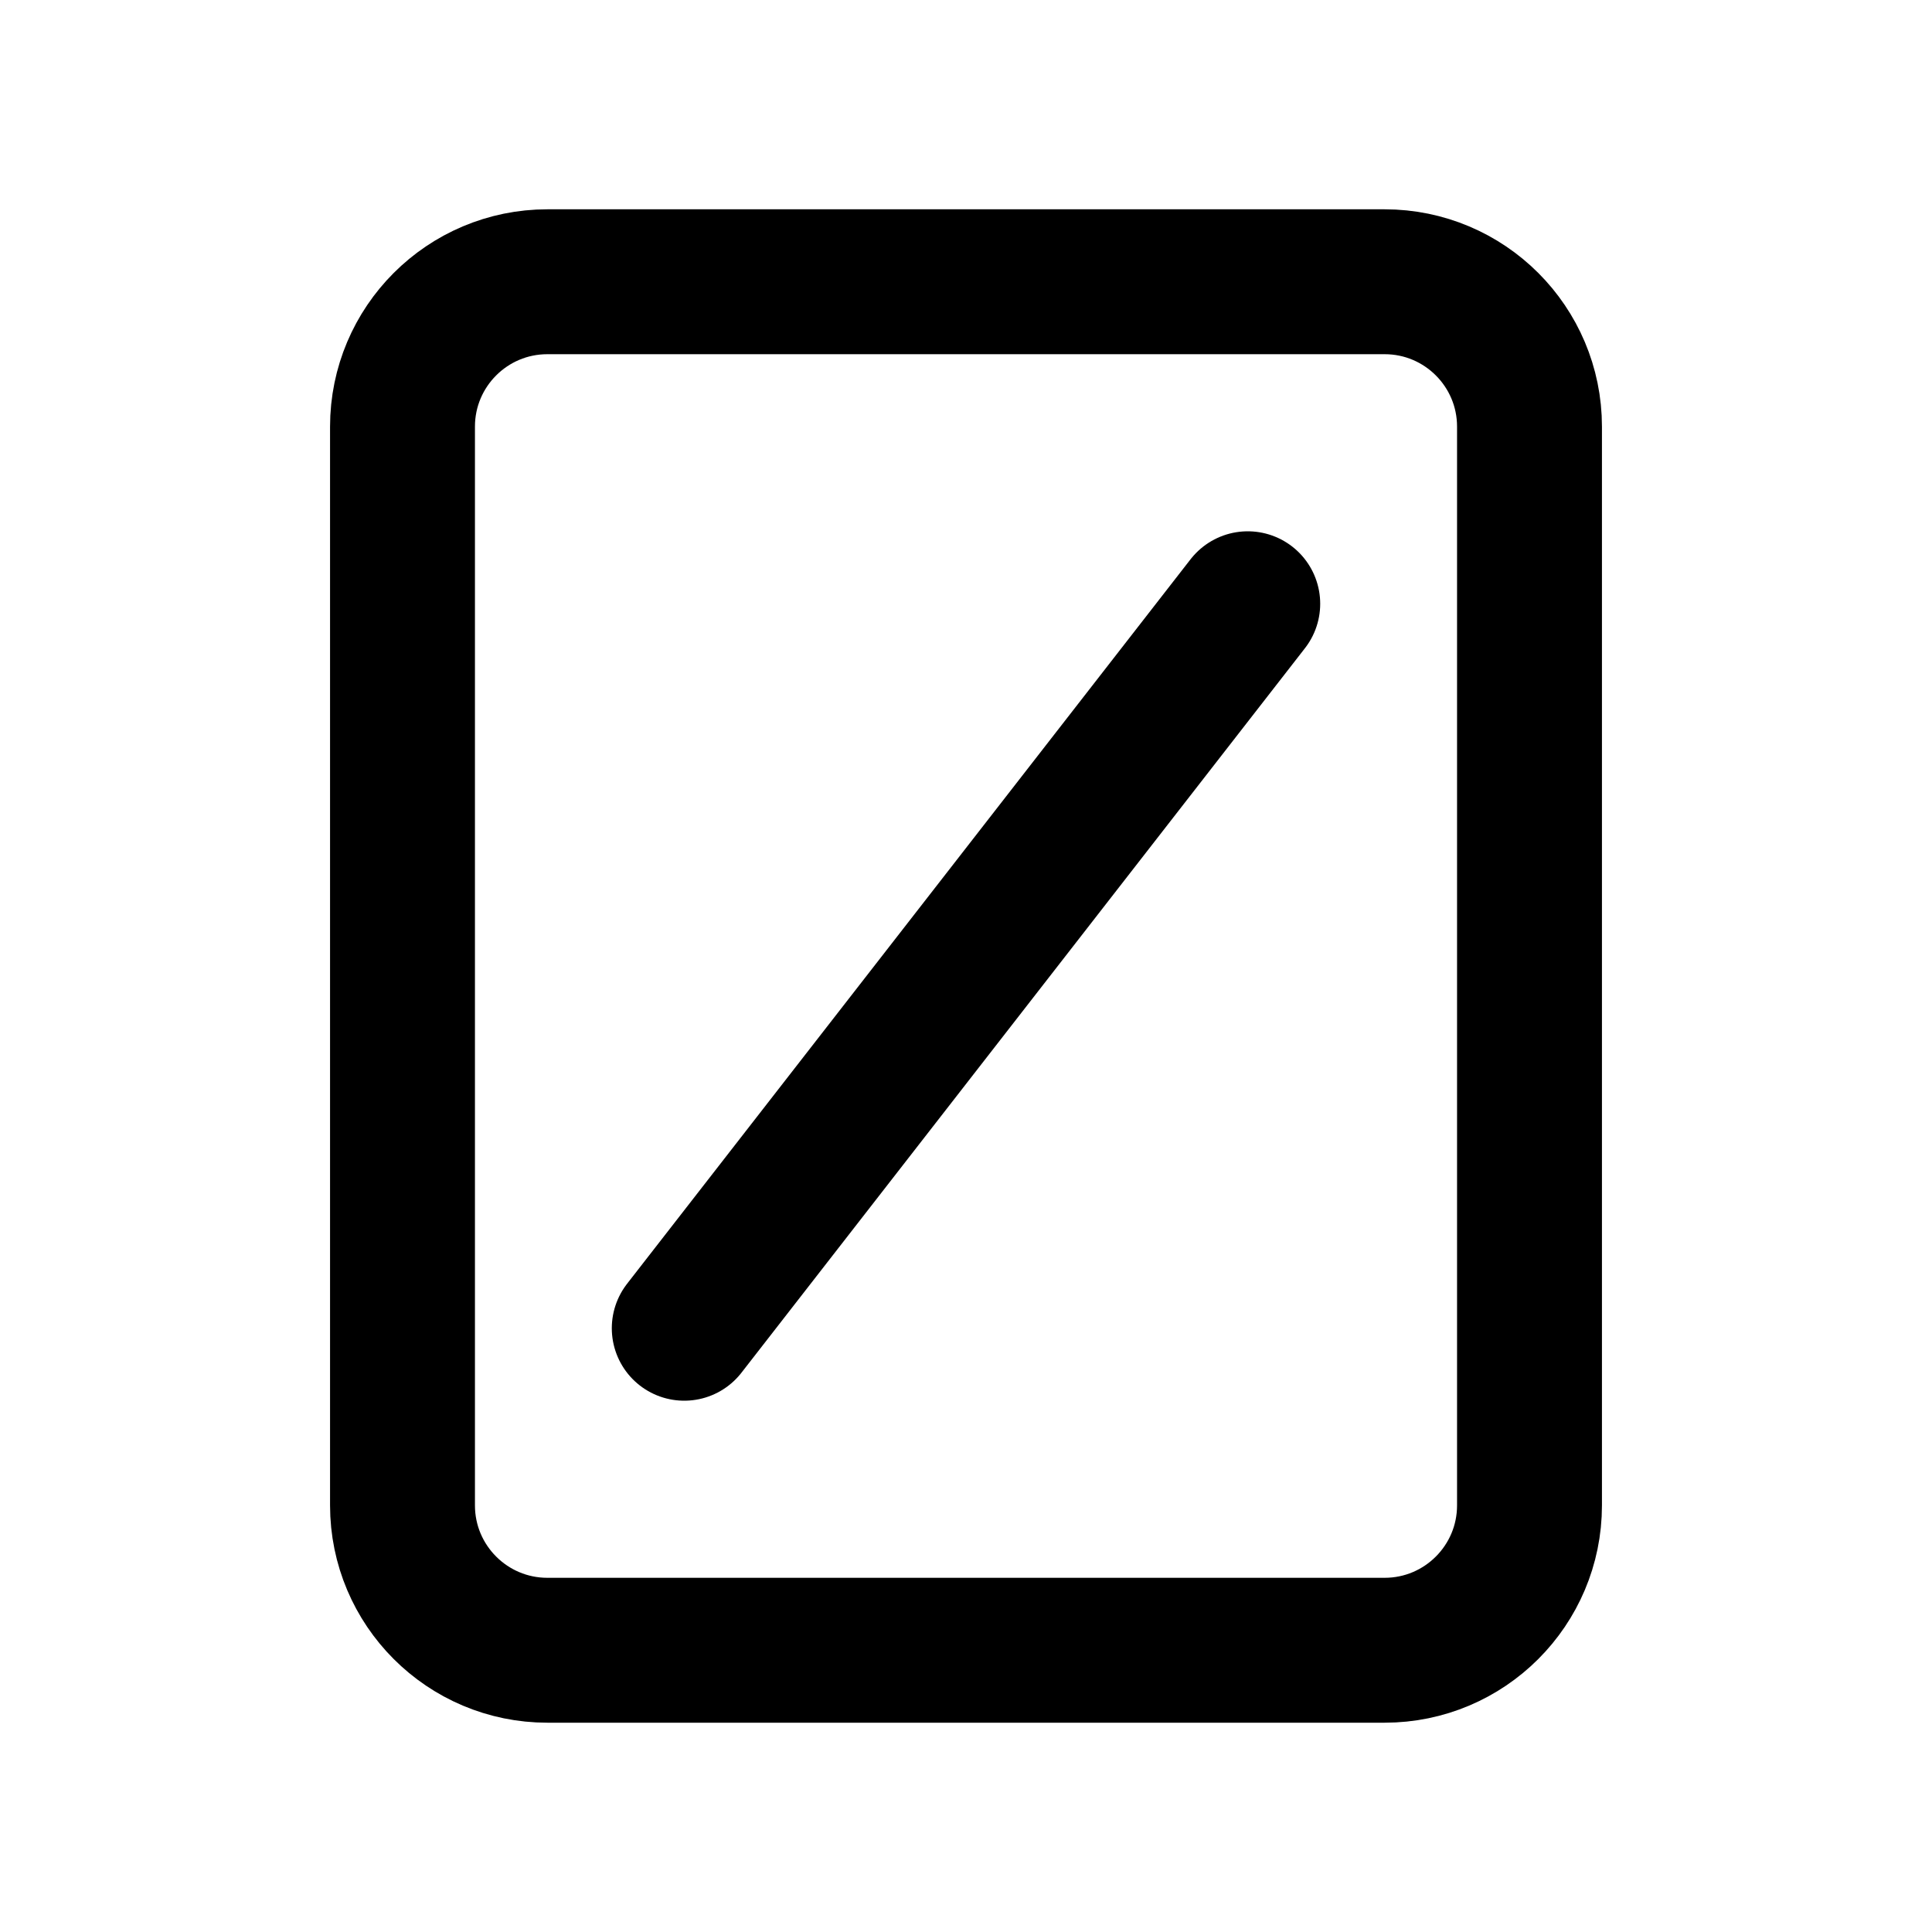
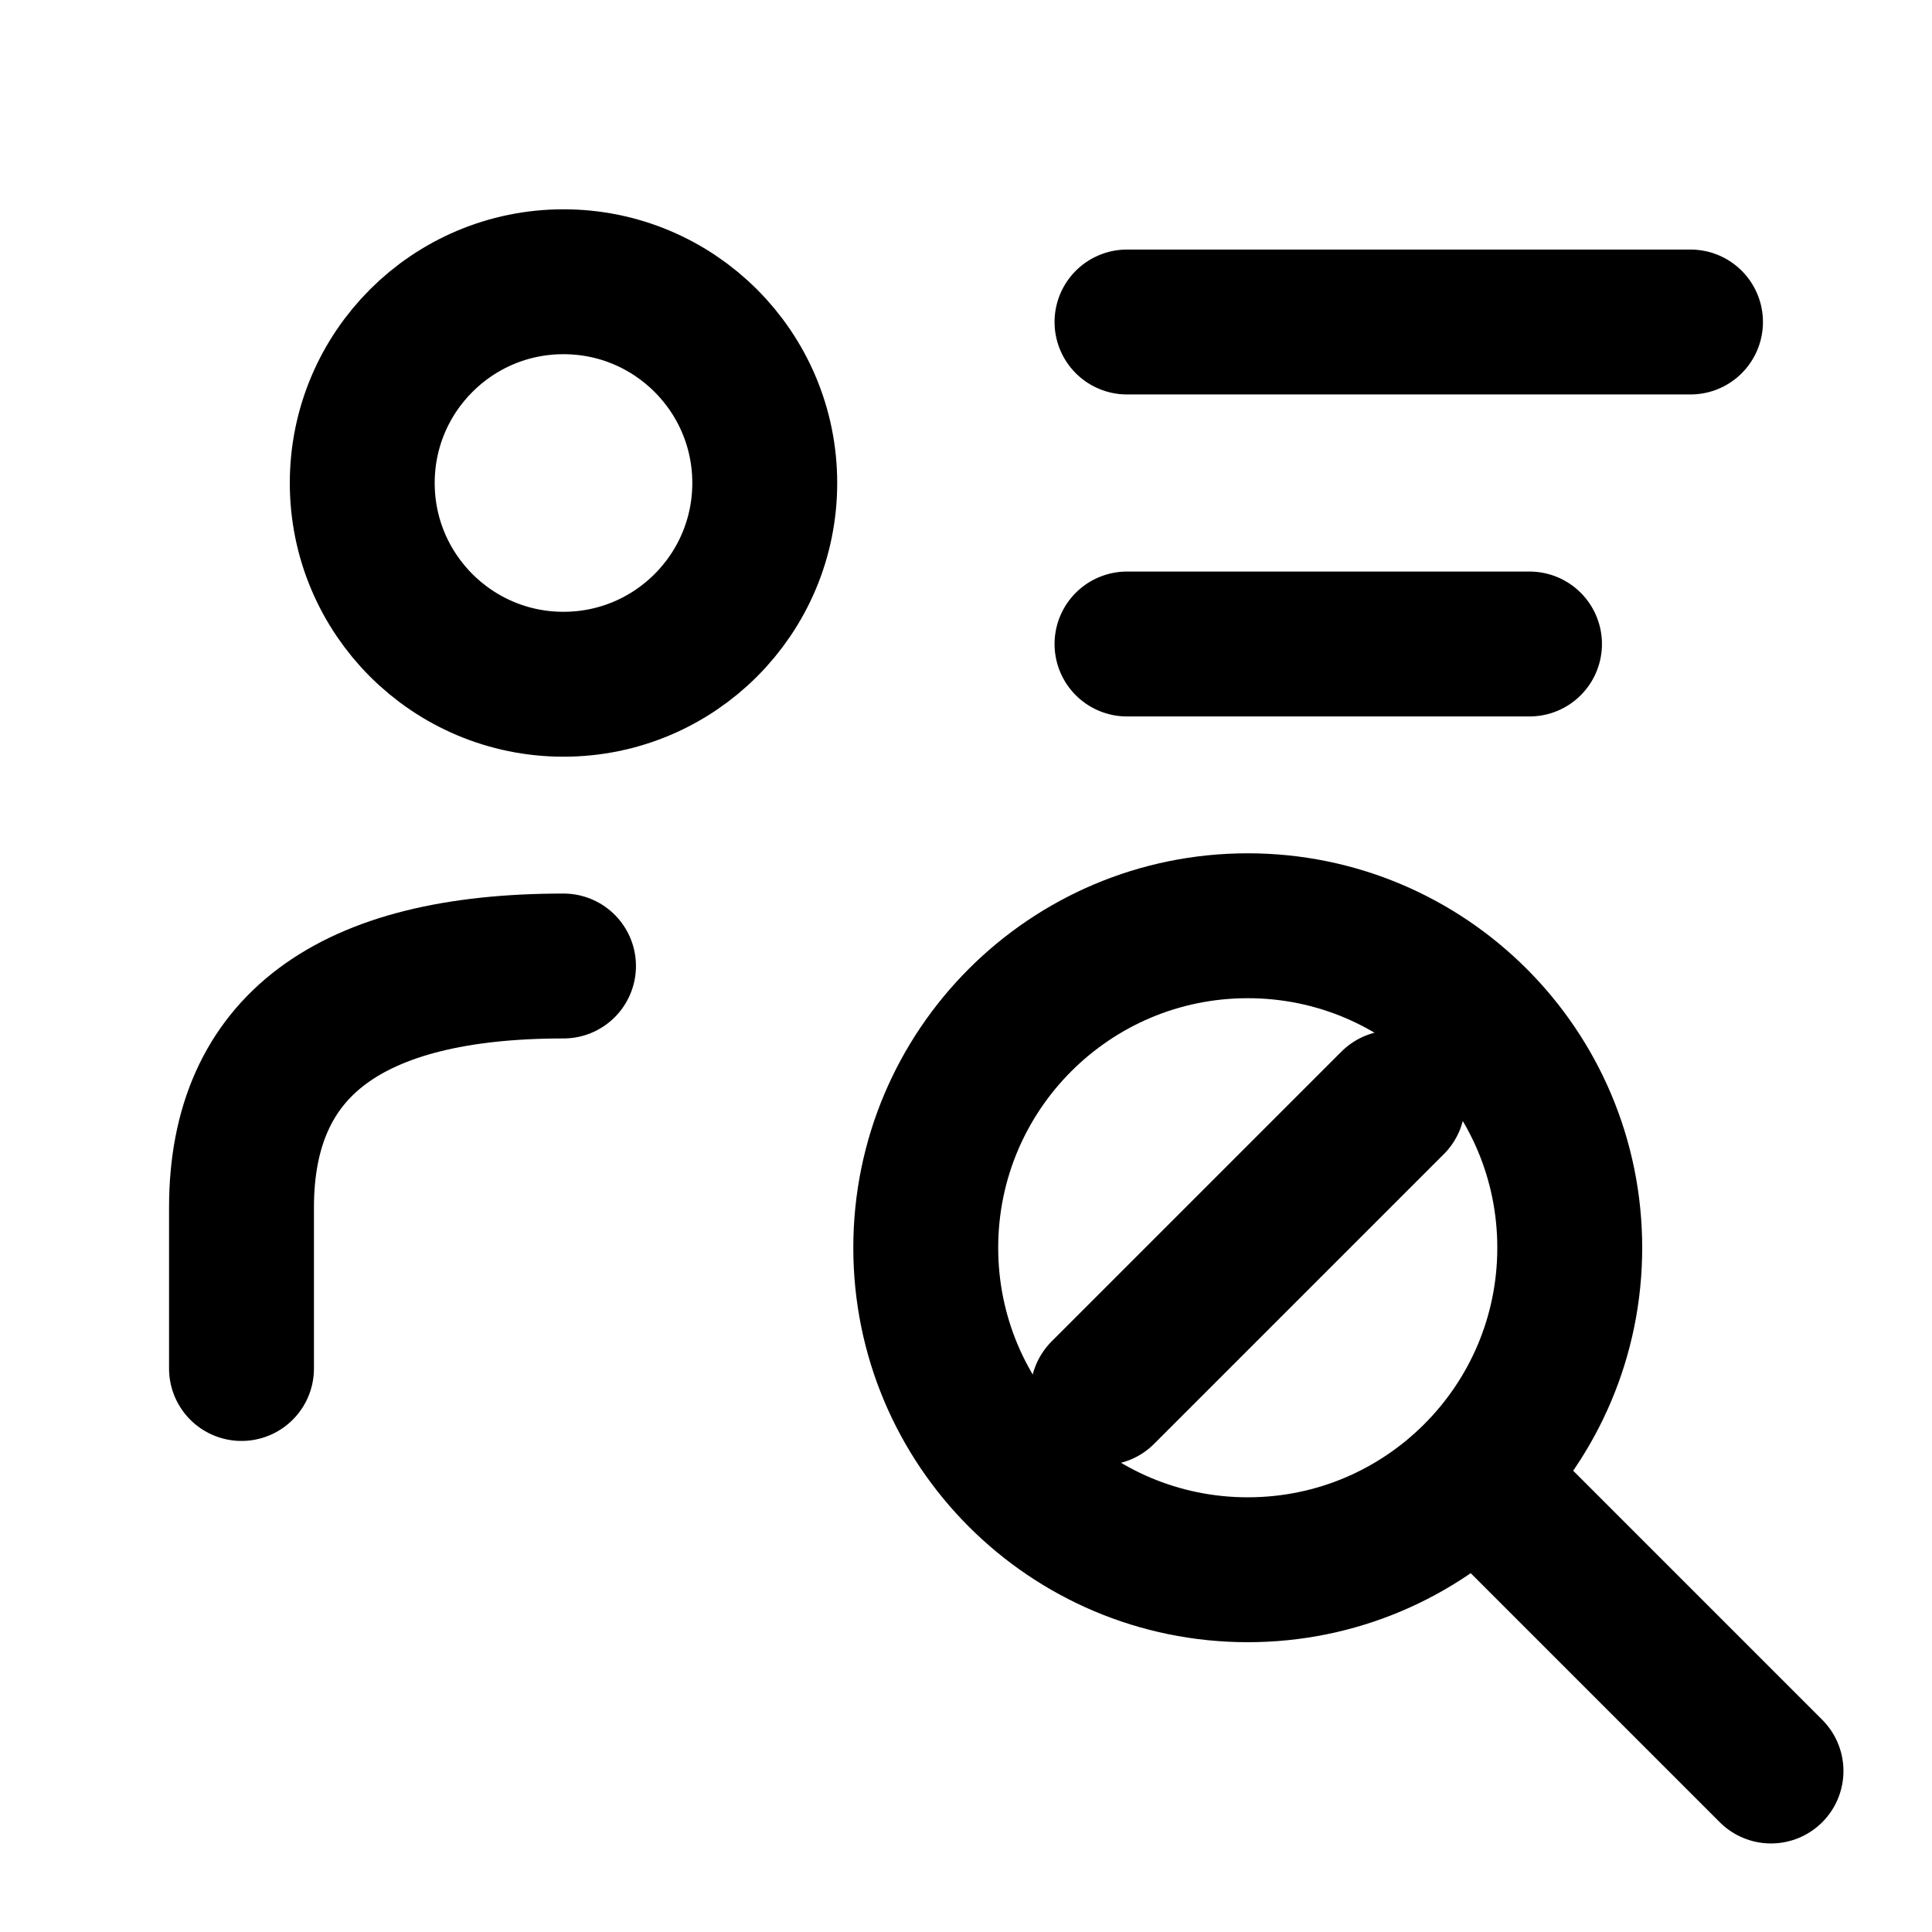
<svg xmlns="http://www.w3.org/2000/svg" width="24" height="24" viewBox="0 0 24 24" fill="none" stroke="currentColor" stroke-width="1.8" stroke-linecap="round" stroke-linejoin="round">
-   <rect x="5" y="3.5" width="14" height="17" rx="1.8" />
-   <path d="m8.5 16.5 7-9" />
+   <path d="M3 17v-2q0-3 4-3M14 4h7M14 8h5M18.5 18.5 22 22" />
+   <circle cx="7" cy="6" r="2.5" />
+   <circle cx="15.5" cy="15.5" r="4" />
+   <path d="m13.7 17.3 3.6-3.6" />
</svg>
